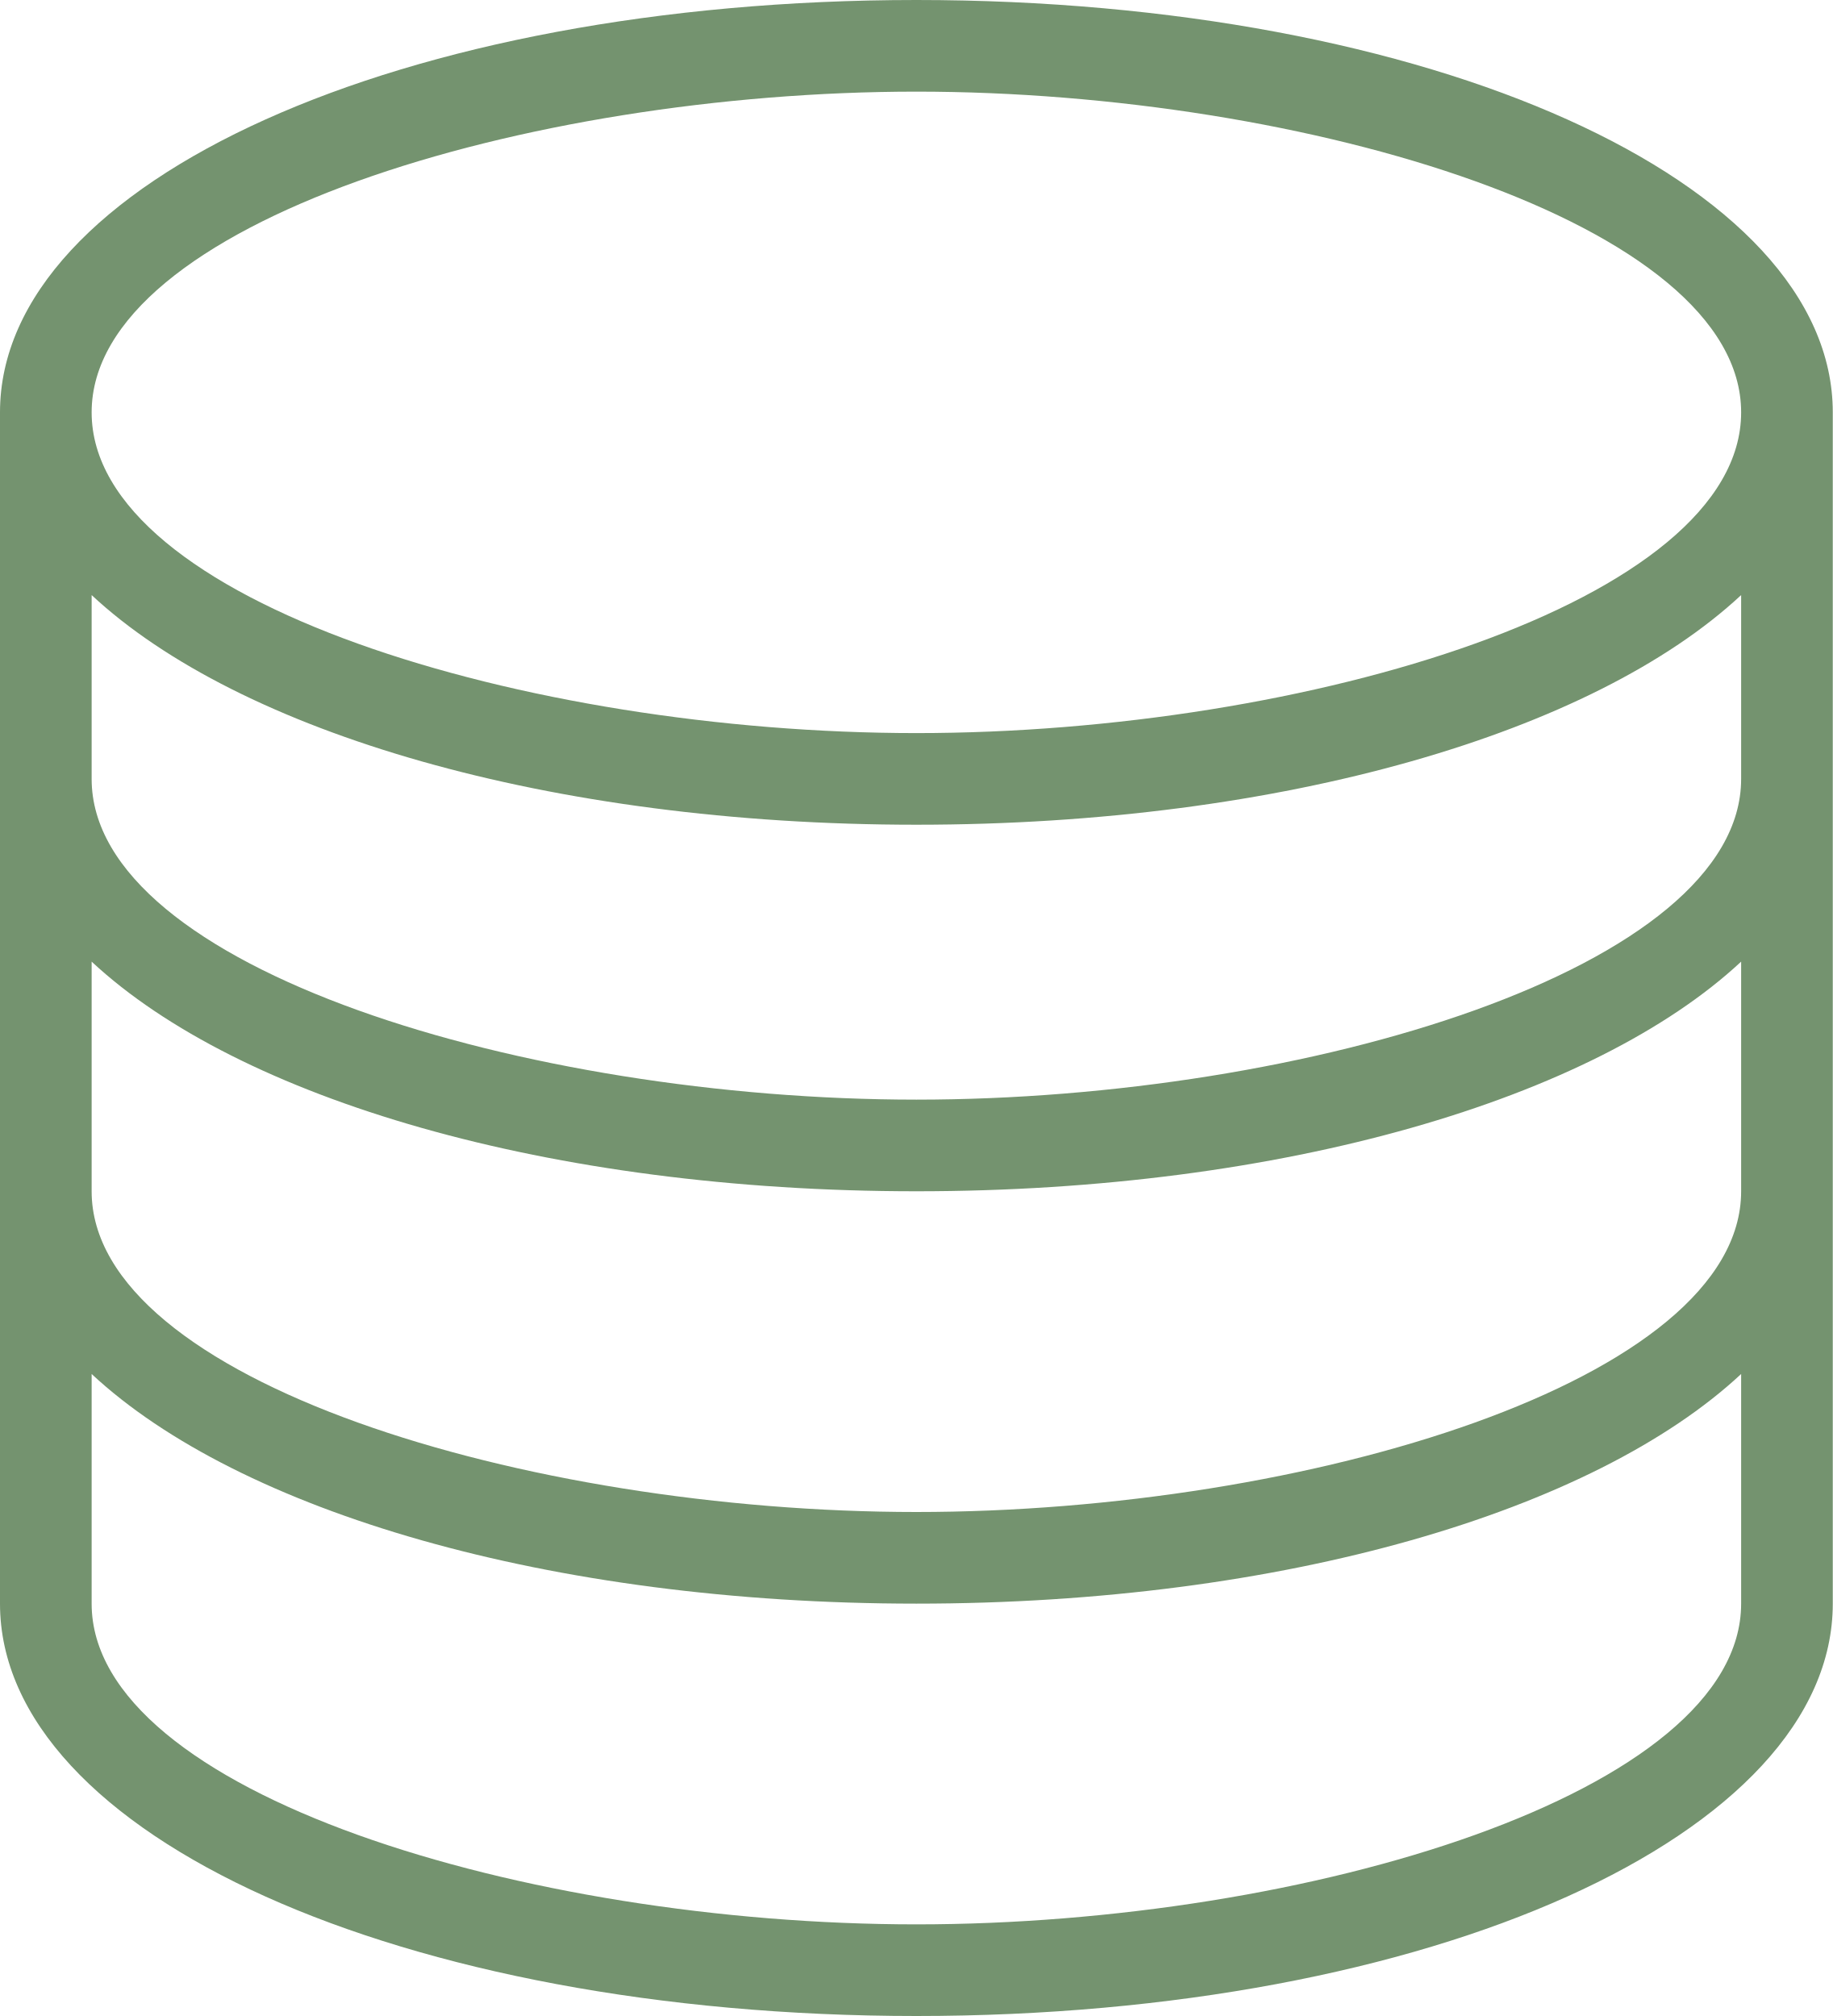
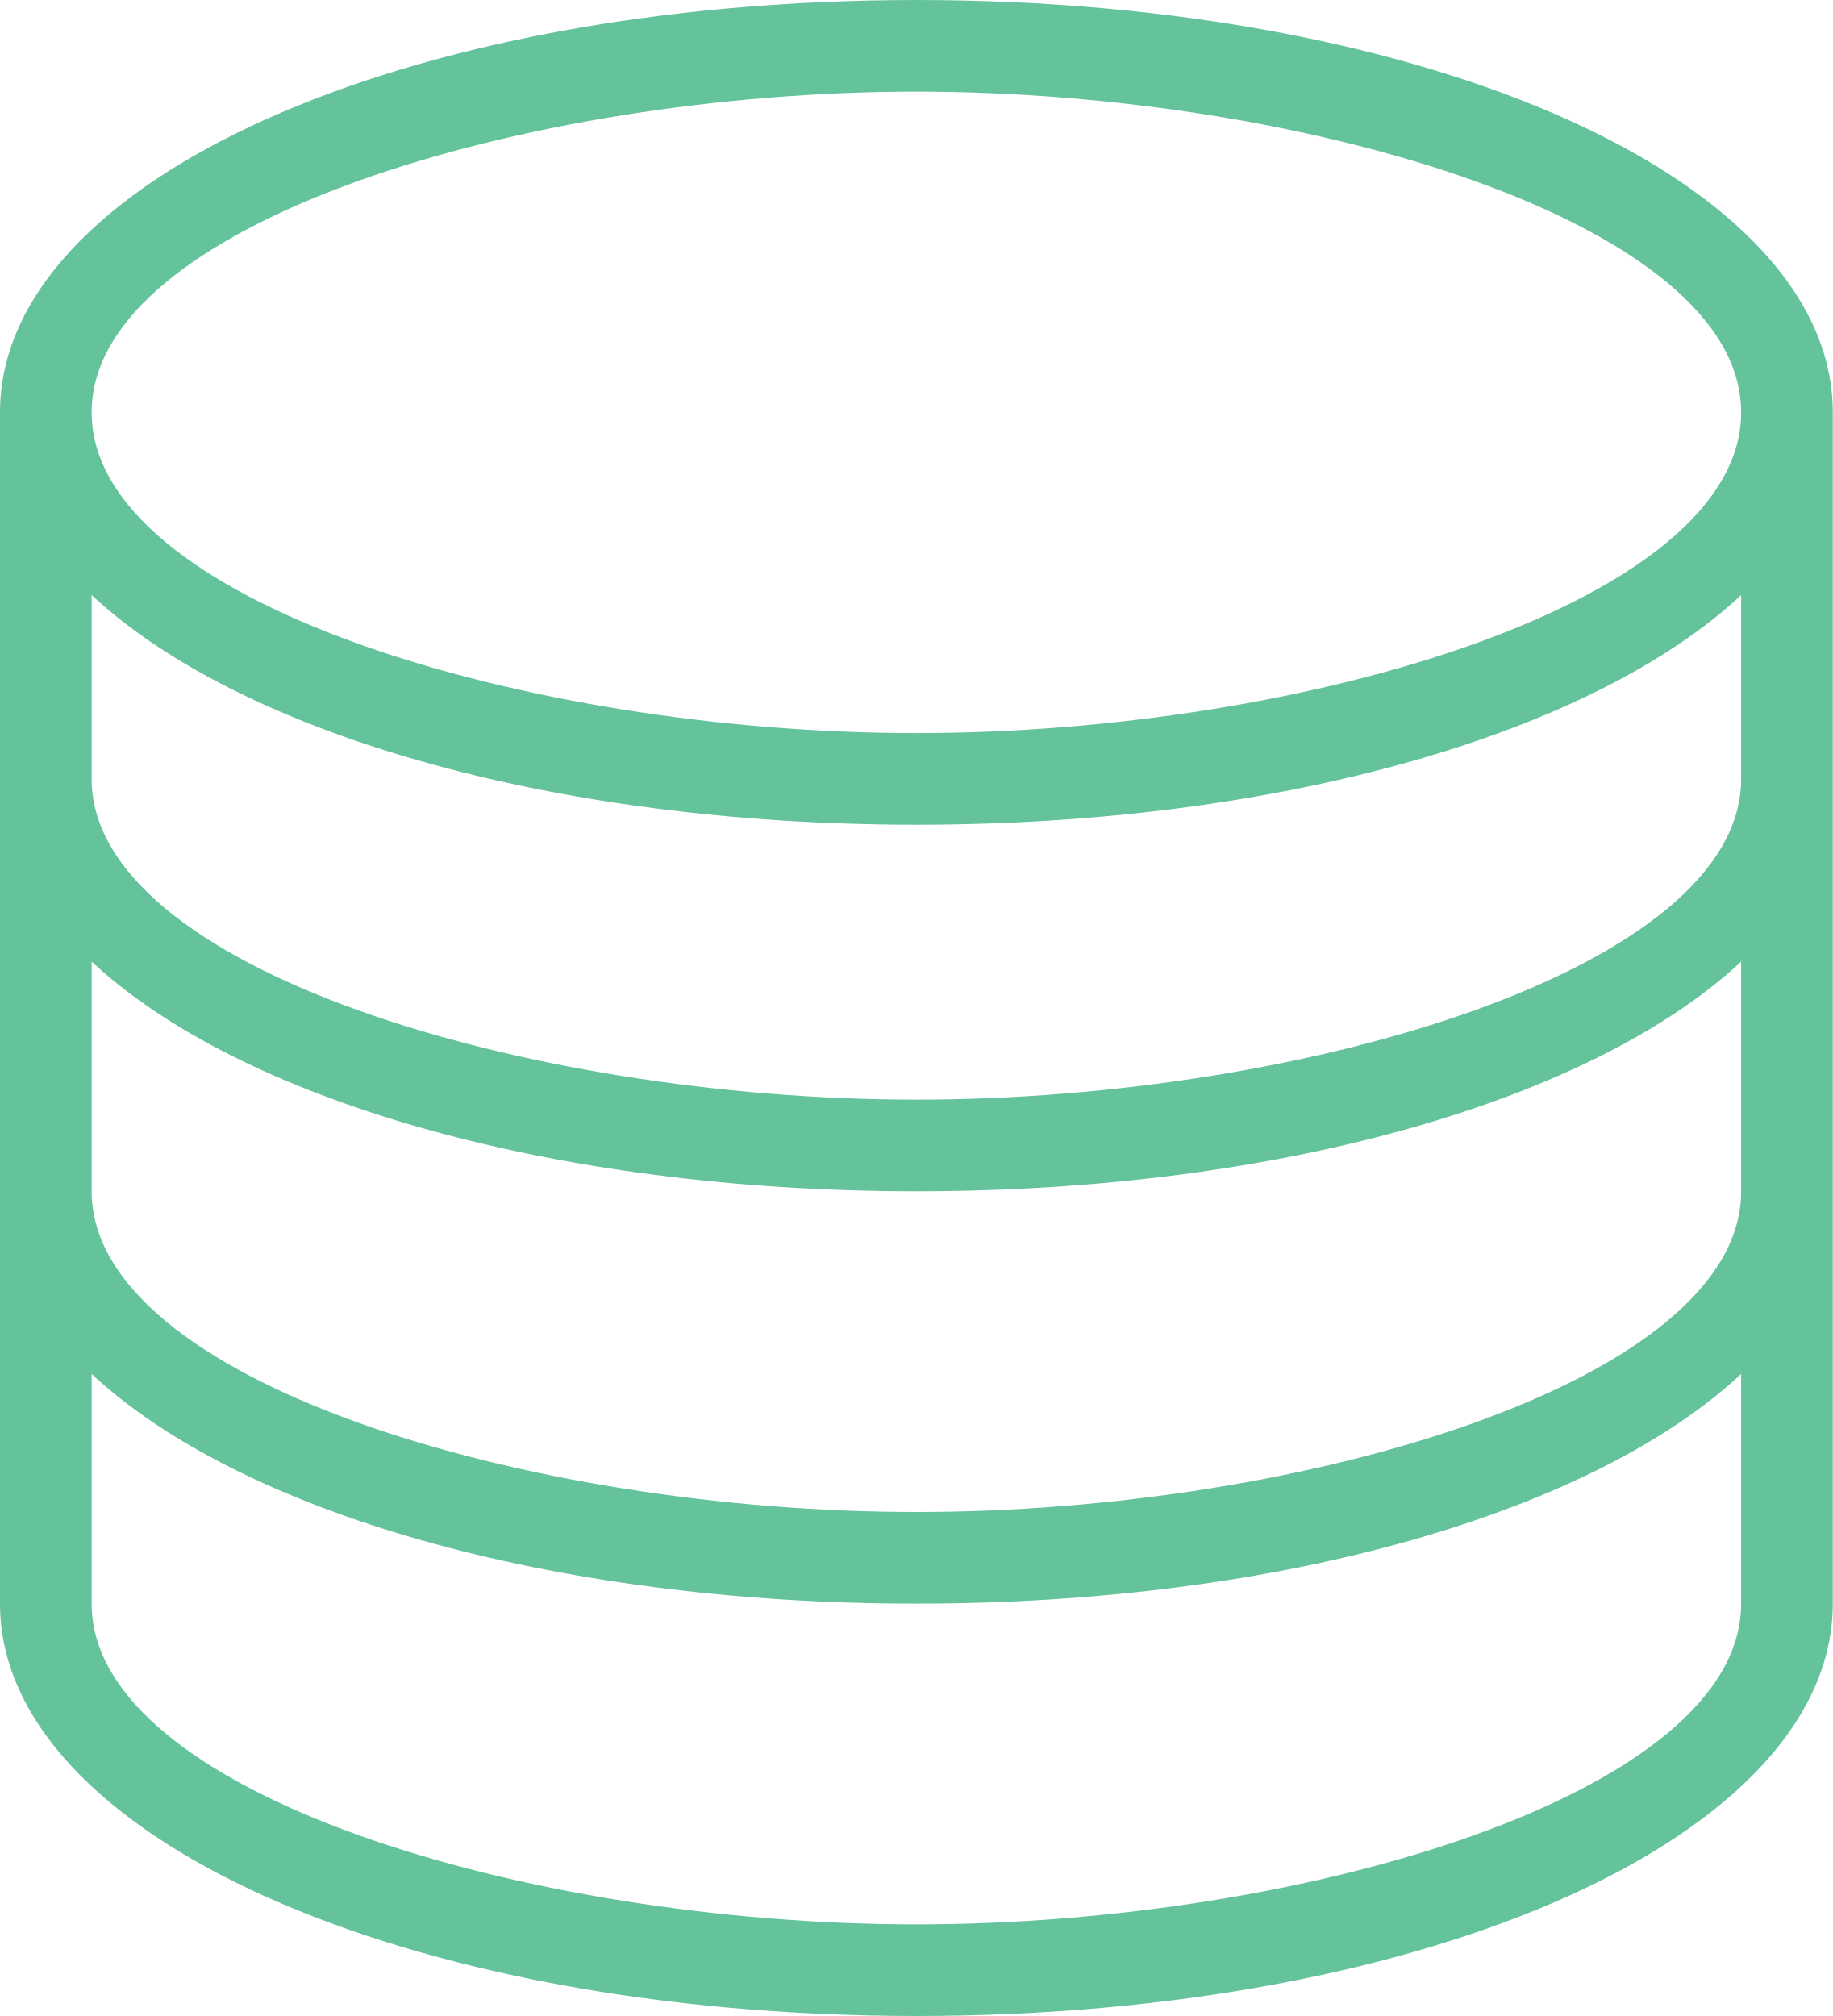
<svg xmlns="http://www.w3.org/2000/svg" width="40px" height="44px" viewBox="0 0 40 44" version="1.1">
  <defs />
-   <g id="Chat" stroke="none" stroke-width="1" fill="none" fill-rule="evenodd">
-     <g id="Home" transform="translate(-178, -1106)" fill="#74936F">
-       <path d="M178,1132 L178,1123 L178,1115 C178,1109.953 186.785,1106 198,1106 C209.215,1106 218,1109.953 218,1115 L218,1123 L218,1132 L218,1141 C218,1146.047 209.215,1150 198,1150 C186.785,1150 178,1146.047 178,1141 L178,1132 Z M180,1135.988 C183.214,1138.982 189.987,1141 198,1141 C206.013,1141 212.786,1138.982 216,1135.988 L216,1141 C216,1145.125 206.514,1148 198,1148 C189.486,1148 180,1145.125 180,1141 L180,1135.988 Z M216,1126.988 C212.786,1129.982 206.013,1132 198,1132 C189.987,1132 183.214,1129.982 180,1126.988 L180,1132 C180,1136.125 189.486,1139 198,1139 C206.514,1139 216,1136.125 216,1132 L216,1126.988 Z M180,1118.988 C183.214,1121.982 189.987,1124 198,1124 C206.013,1124 212.786,1121.982 216,1118.988 L216,1123 C216,1127.125 206.514,1130 198,1130 C189.486,1130 180,1127.125 180,1123 L180,1118.988 Z M198,1108 C189.486,1108 180,1110.875 180,1115 C180,1119.125 189.486,1122 198,1122 C206.514,1122 216,1119.125 216,1115 C216,1110.875 206.514,1108 198,1108 L198,1108 Z" id="Combined-Shape" />
-     </g>
+   <g id="Page-1" stroke="none" stroke-width="1" fill="none" fill-rule="evenodd">
+     <path d="M0,26 L0,17 L0,9 C0,3.953 8.785,0 20,0 C31.215,0 40,3.953 40,9 L40,17 L40,26 L40,35 C40,40.047 31.215,44 20,44 C8.785,44 0,40.047 0,35 L0,26 L0,26 Z M2,29.988 C5.214,32.982 11.987,35 20,35 C28.013,35 34.786,32.982 38,29.988 L38,35 C38,39.125 28.514,42 20,42 C11.486,42 2,39.125 2,35 L2,29.988 L2,29.988 Z M38,20.988 C34.786,23.982 28.013,26 20,26 C11.987,26 5.214,23.982 2,20.988 L2,26 C2,30.125 11.486,33 20,33 C28.514,33 38,30.125 38,26 L38,20.988 L38,20.988 Z M2,12.988 C5.214,15.982 11.987,18 20,18 C28.013,18 34.786,15.982 38,12.988 L38,17 C38,21.125 28.514,24 20,24 C11.486,24 2,21.125 2,17 L2,12.988 L2,12.988 Z M20,2 C11.486,2 2,4.875 2,9 C2,13.125 11.486,16 20,16 C28.514,16 38,13.125 38,9 C38,4.875 28.514,2 20,2 L20,2 L20,2 Z" id="development" fill="#65C39C" />
  </g>
</svg>
